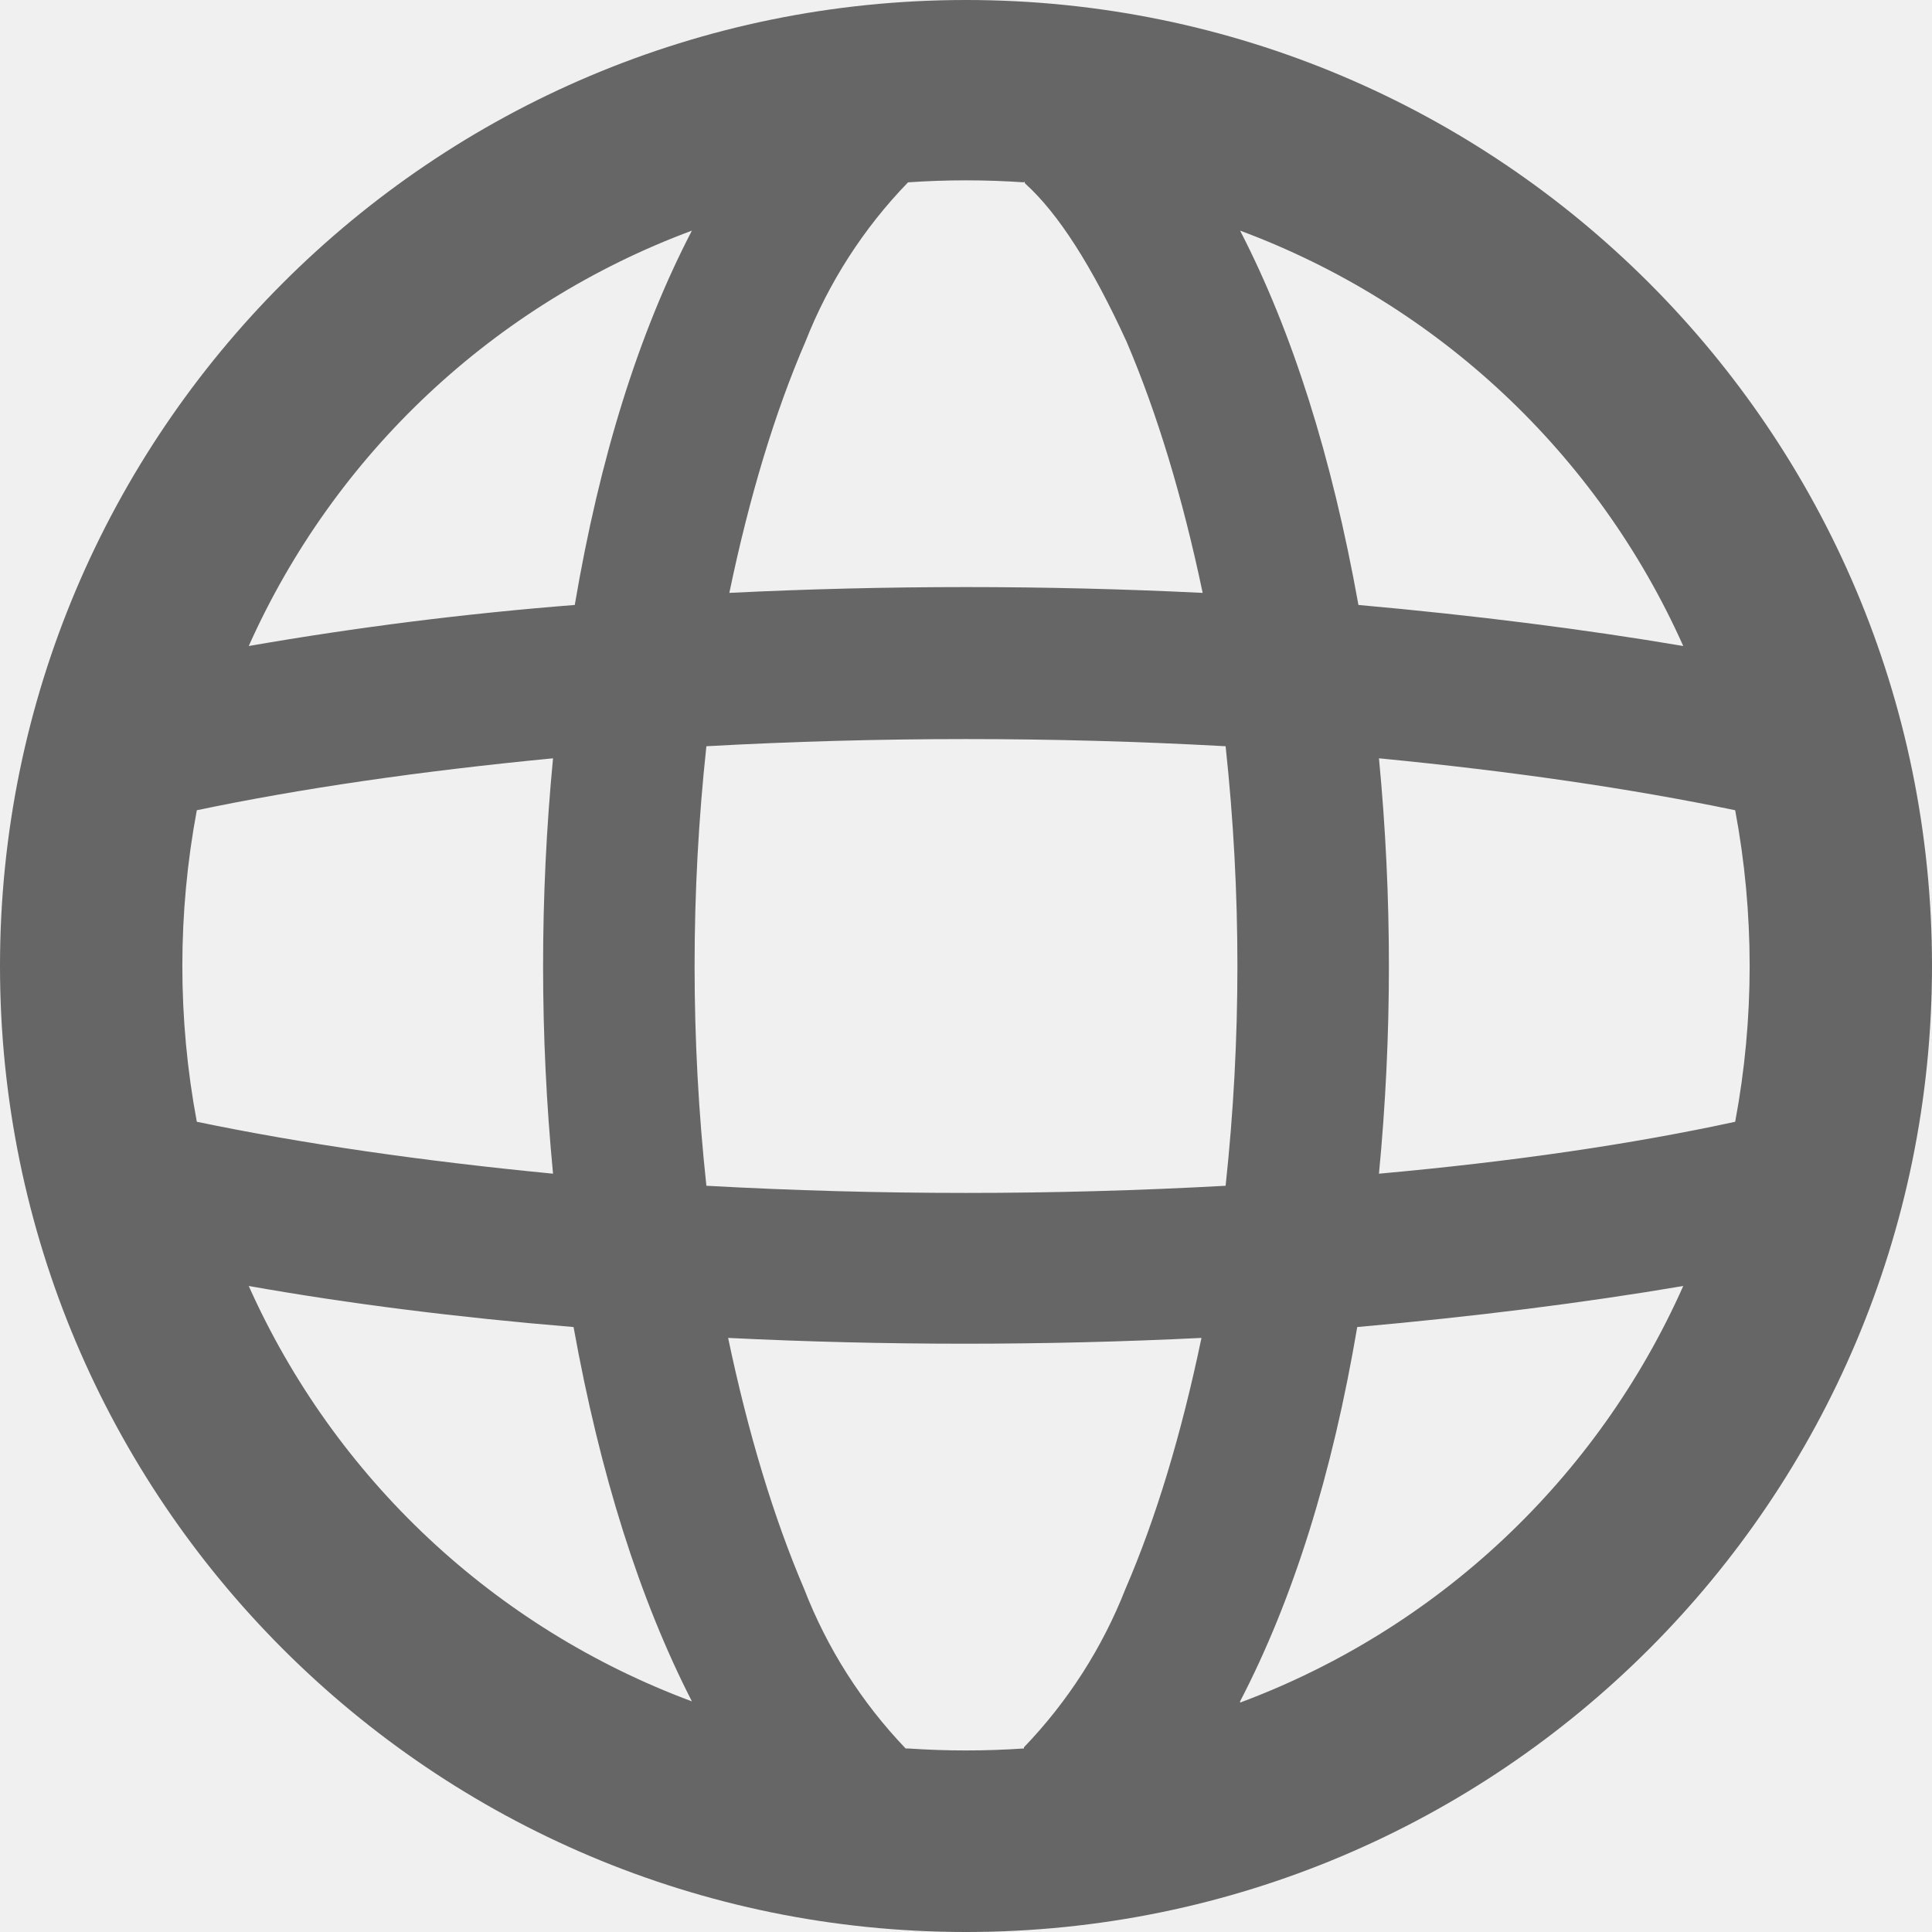
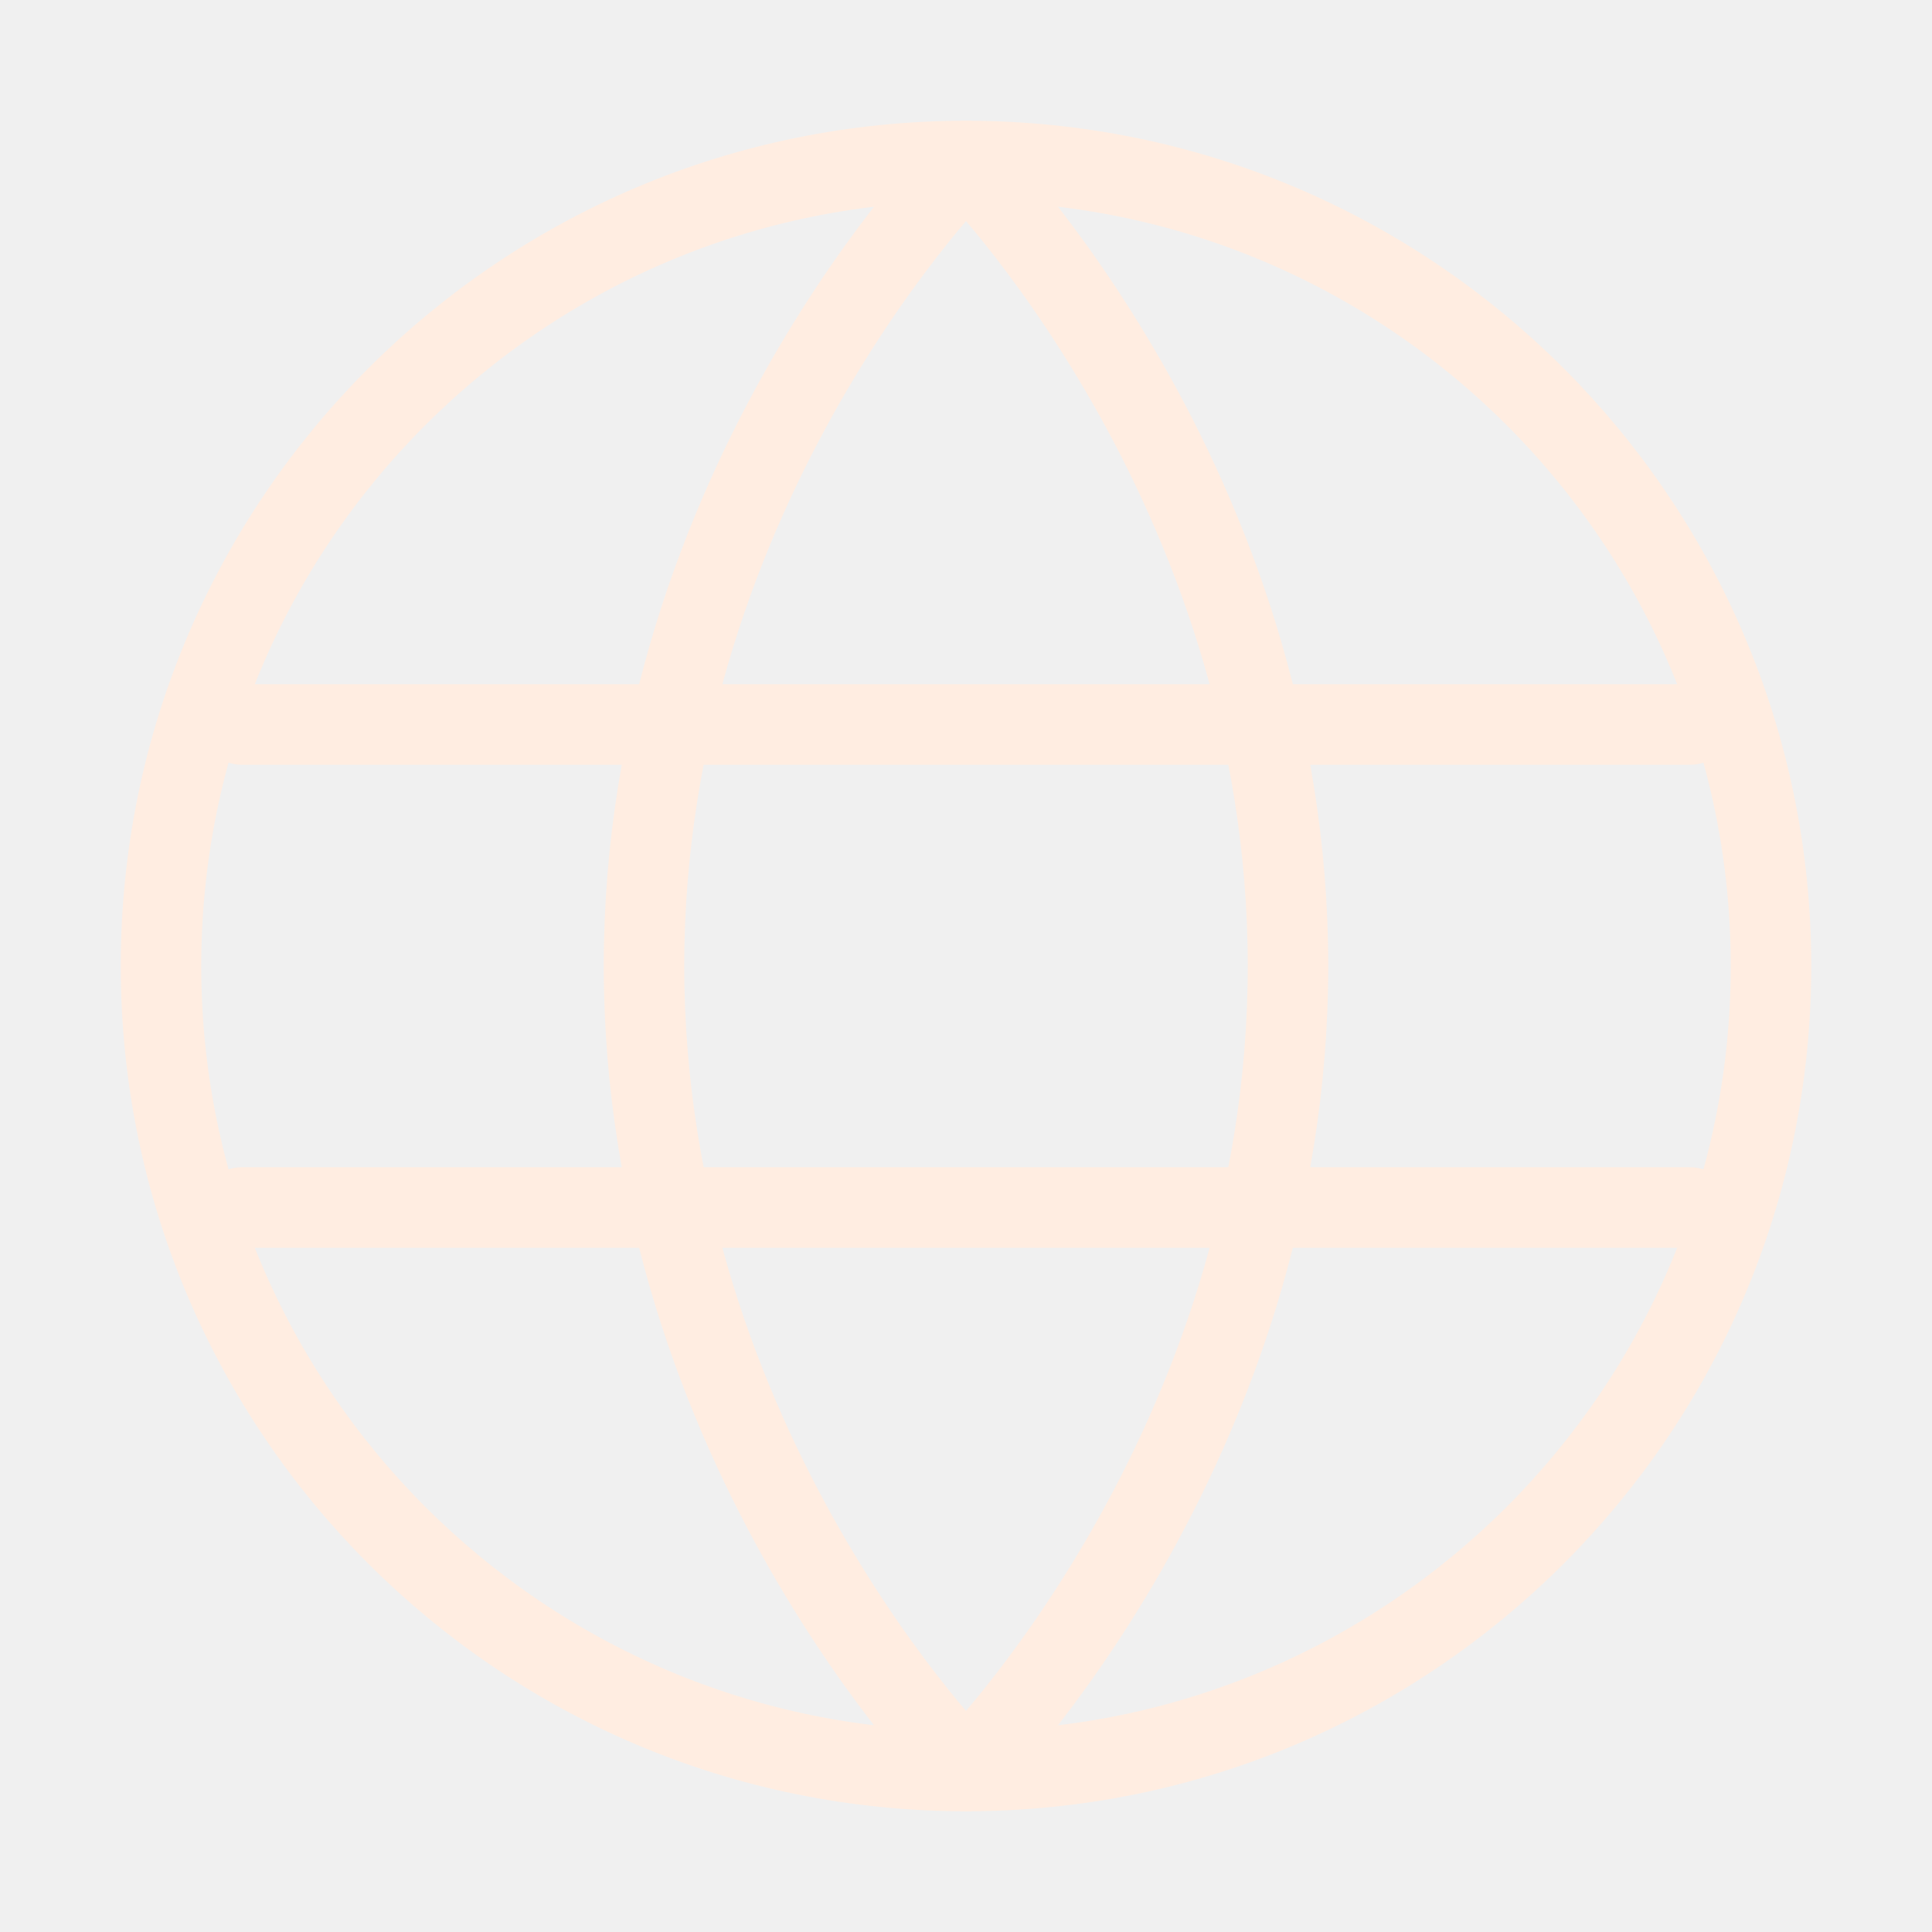
- <svg xmlns="http://www.w3.org/2000/svg" fill="none" viewBox="0 0 16 16">
-   <g clip-path="url(#a)">
-     <path fill-rule="evenodd" clip-rule="evenodd" d="M10.27 14.1a6.5 6.5 0 0 0 3.67-3.45q-1.24.21-2.7.34-.31 1.83-.97 3.1M8 16A8 8 0 1 0 8 0a8 8 0 0 0 0 16m.48-1.52a7 7 0 0 1-.96 0H7.5a4 4 0 0 1-.84-1.32q-.38-.89-.63-2.08a40 40 0 0 0 3.92 0q-.25 1.2-.63 2.08a4 4 0 0 1-.84 1.31zm2.94-4.76q1.66-.15 2.95-.43a7 7 0 0 0 0-2.58q-1.3-.27-2.95-.43a18 18 0 0 1 0 3.44m-1.27-3.54a17 17 0 0 1 0 3.64 39 39 0 0 1-4.3 0 17 17 0 0 1 0-3.64 39 39 0 0 1 4.3 0m1.1-1.17q1.45.13 2.69.34a6.5 6.5 0 0 0-3.67-3.44q.65 1.26.98 3.1M8.48 1.5l.01.02q.41.37.84 1.31.38.89.63 2.08a40 40 0 0 0-3.92 0q.25-1.2.63-2.08a4 4 0 0 1 .85-1.32 7 7 0 0 1 .96 0m-2.75.4a6.5 6.5 0 0 0-3.67 3.44 29 29 0 0 1 2.7-.34q.31-1.83.97-3.1M4.58 6.28q-1.66.16-2.95.43a7 7 0 0 0 0 2.58q1.3.27 2.95.43a18 18 0 0 1 0-3.44m.17 4.71q-1.45-.12-2.69-.34a6.5 6.5 0 0 0 3.67 3.44q-.65-1.27-.98-3.1" fill="#666" />
-   </g>
-   <defs>
-     <clipPath id="a">
-       <path fill="#fff" d="M0 0h16v16H0z" />
-     </clipPath>
-   </defs>
+ <svg xmlns="http://www.w3.org/2000/svg" width="24" height="24" viewBox="0 0 24 24" fill="none">
+   <path d="M12 22C17.523 22 22 17.523 22 12C22 6.477 17.523 2 12 2C6.477 2 2 6.477 2 12C2 17.523 6.477 22 12 22Z" stroke="#FFEDE1" />
+   <path d="M8 12C8 18 12 22 12 22C12 22 16 18 16 12C16 6 12 2 12 2C12 2 8 6 8 12Z" stroke="#FFEDE1" stroke-linejoin="round" />
+   <path d="M21 15H3" stroke="#FFEDE1" stroke-linecap="round" stroke-linejoin="round" />
+   <path d="M21 9H3" stroke="#FFEDE1" stroke-linecap="round" stroke-linejoin="round" />
</svg>
